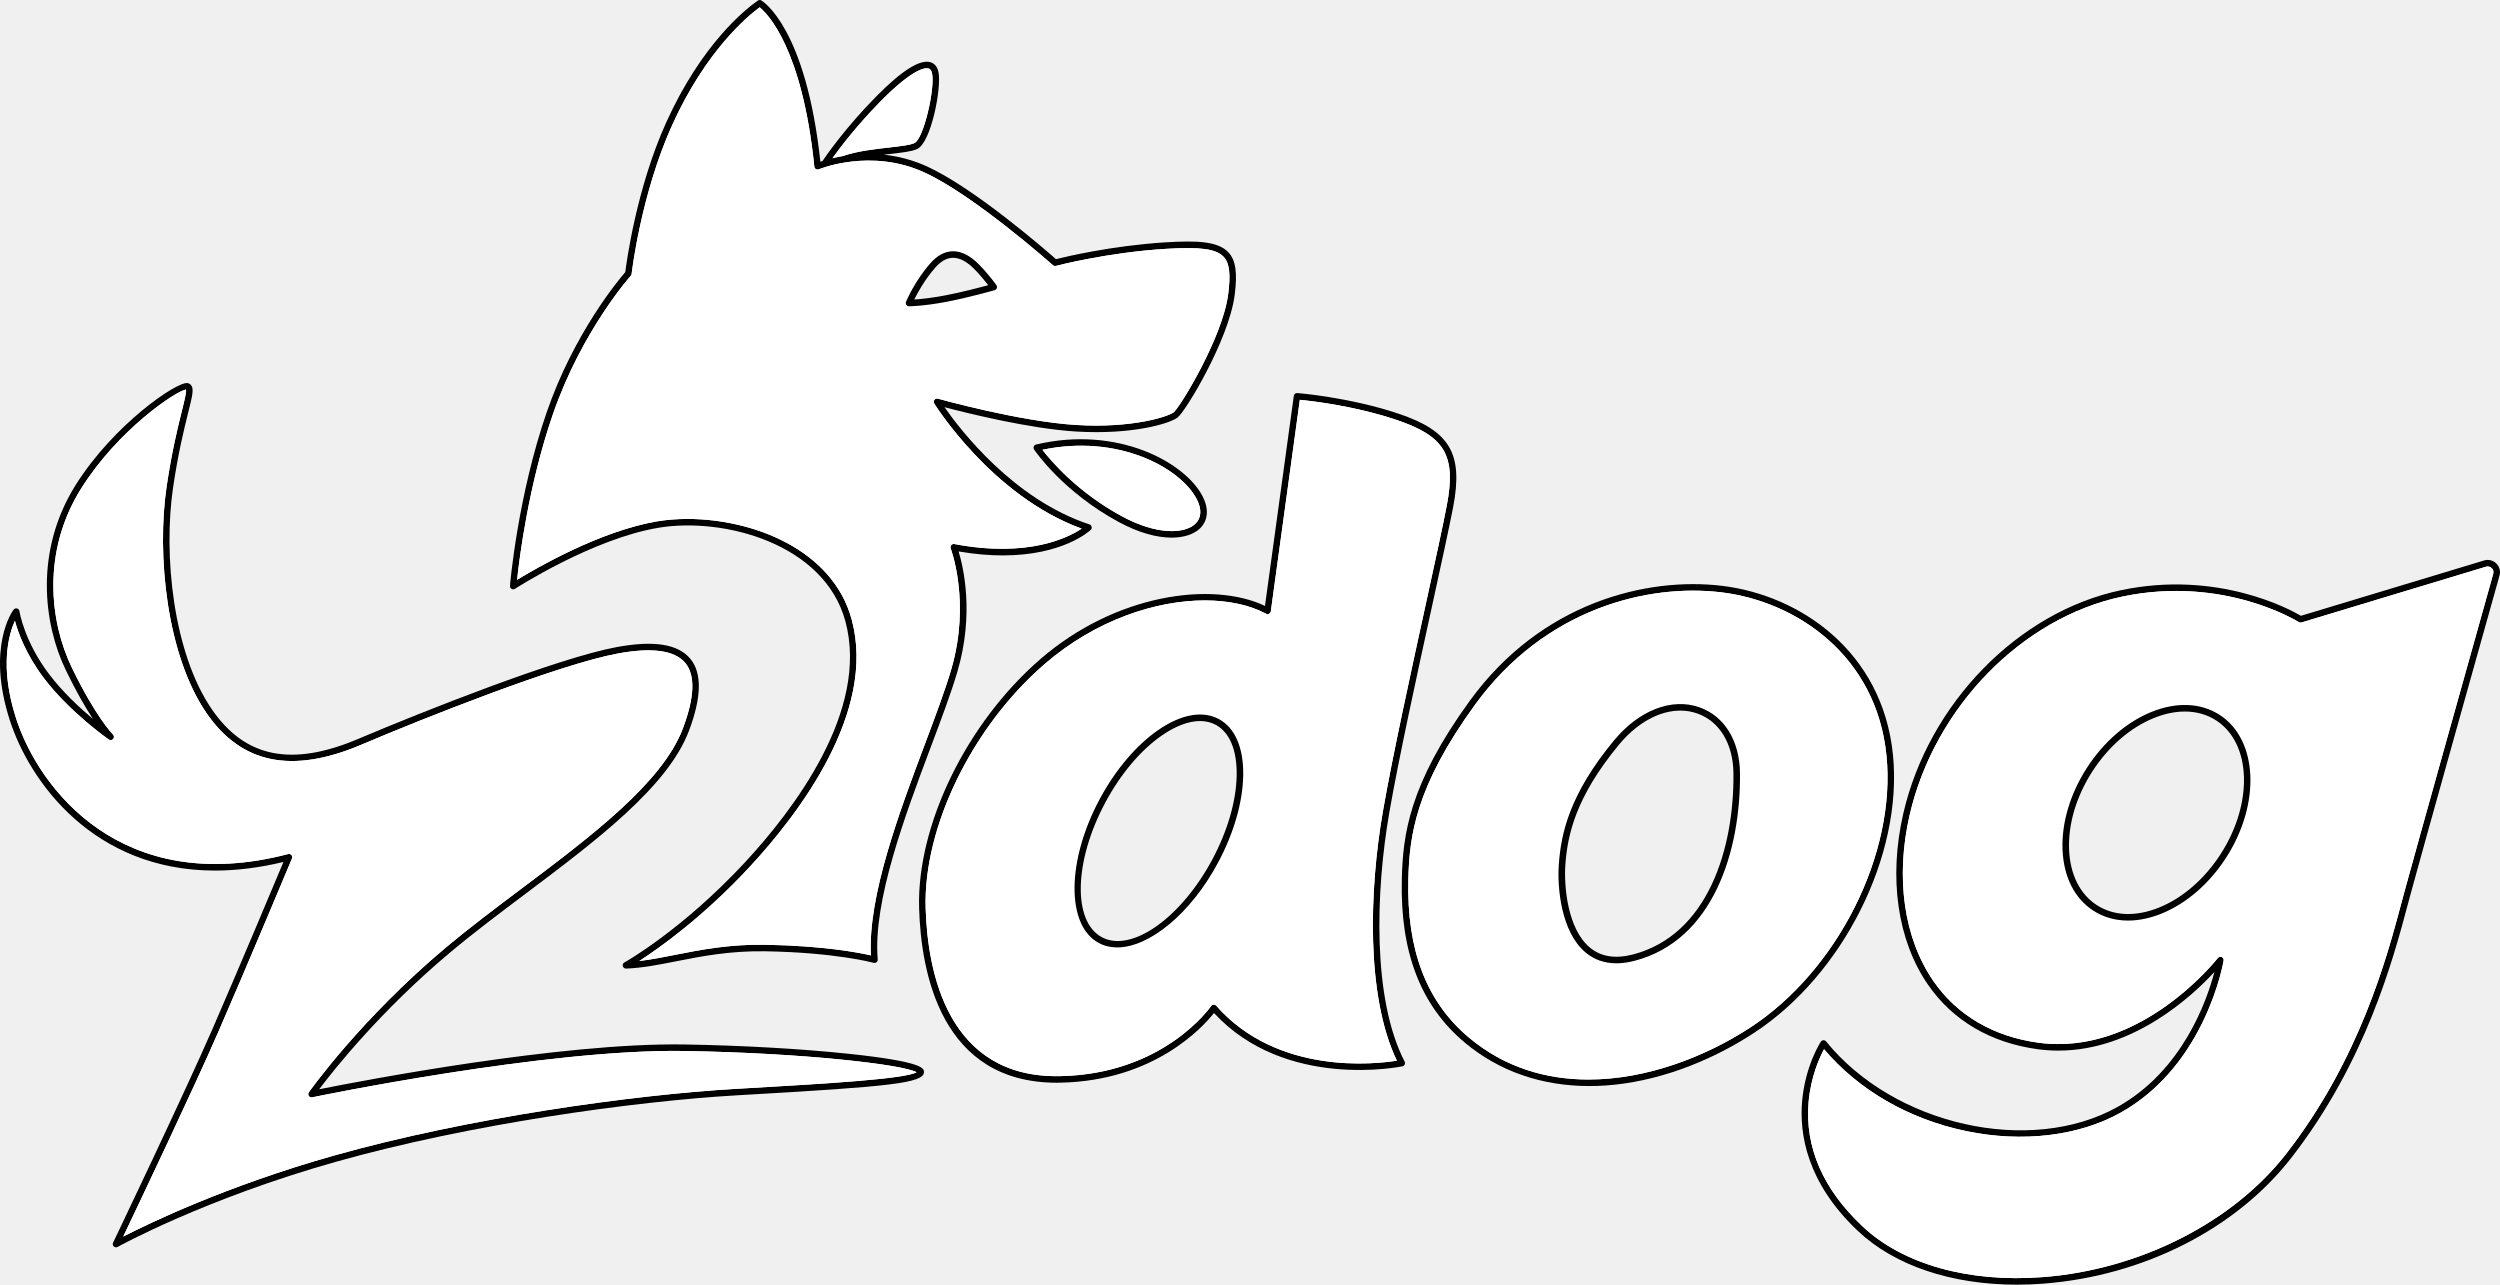
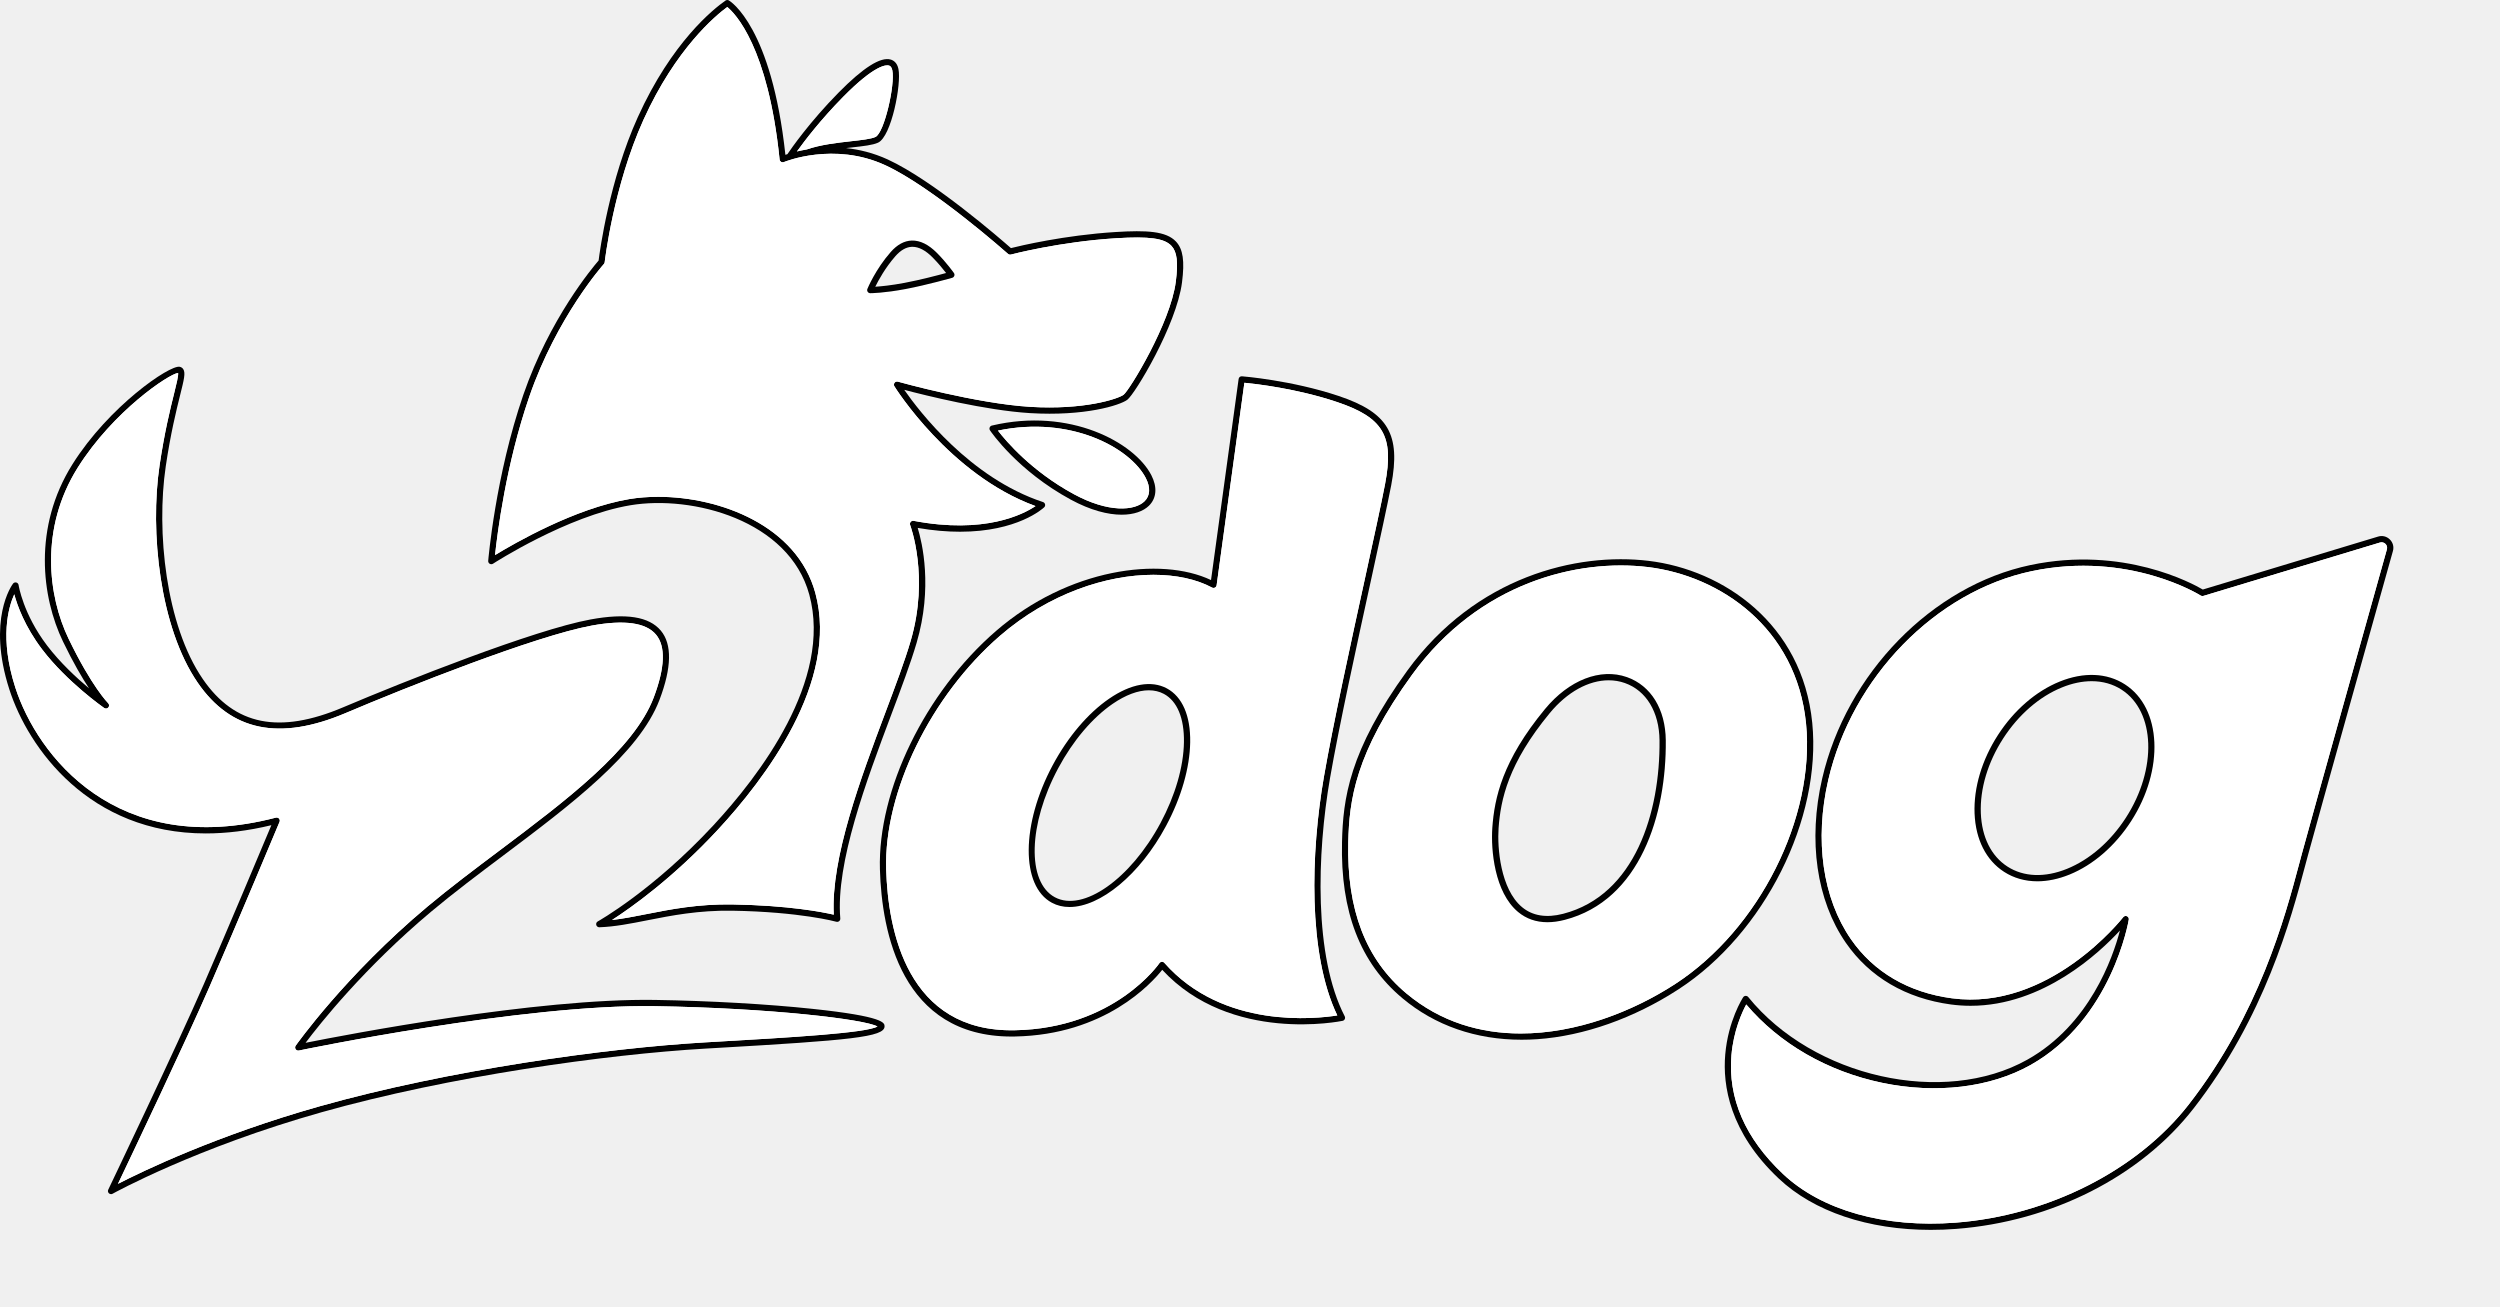
- <svg xmlns="http://www.w3.org/2000/svg" id="Layer_1" data-name="Layer 1" viewBox="0 0 1148.82 590.34">
-   <defs>
-     <style>
+ <svg xmlns="http://www.w3.org/2000/svg" width="1200" height="627" viewBox="0 0 1200 627">
+   <g class="drawing-elements">
+     <defs>
+       <style>
      .cls-1 {
        fill: #fff;
      }
    </style>
-   </defs>
-   <path d="M390.02,484.25c-21.71-2.3-49.29-3.86-75.67-4.29-56.69-.89-147.99,16.65-167.68,20.59,6.76-9,28.27-36.14,60.32-62.99,10.68-8.96,22.84-18.09,34.6-26.93,32.07-24.1,65.24-49.02,74.98-74.74,5.87-15.49,6.08-26.66,.62-33.2-5.64-6.74-16.69-8.49-33.78-5.34-27.13,5-89.46,29.75-118.64,42.13-30.7,13.04-52.13,8.74-67.42-13.53-17.78-25.88-22.41-70.96-17.79-102.11,2.34-15.84,5.09-26.9,6.91-34.22,1.87-7.51,2.65-10.62,1.5-12.41-.4-.62-1-1.02-1.75-1.16-4.83-.91-33.97,19.01-51.42,46.77-19.04,30.29-14.83,63.85-4.55,85.14,4.92,10.2,9.2,17.46,12.49,22.44-6-5.02-13.89-12.32-20.15-20.56-11.52-15.17-13.64-28.86-13.66-29-.08-.6-.52-1.09-1.11-1.24-.59-.15-1.2,.07-1.57,.55-.52,.69-12.57,17.25-1.76,50.78,9.12,28.26,38.39,69.12,94.3,69.12,9.68,0,20.16-1.23,31.47-3.96-4.5,10.74-21.14,50.36-32.47,76.41-13.13,30.19-45.51,97.86-45.83,98.54-.29,.59-.15,1.3,.32,1.75,.29,.26,.66,.4,1.03,.4,.25,0,.5-.06,.73-.19,.39-.22,40.01-22.13,100.41-39.15,61.27-17.27,136.66-27.77,184.19-30.52l4.64-.27c64.86-3.74,81.31-5.26,81.31-10.4,0-1.66,0-4.75-34.57-8.41Zm-46.91,15.82l-4.64,.27c-47.7,2.76-123.34,13.3-184.83,30.62-49.69,14.01-85.43,31.32-97.02,37.29,7.23-15.18,32.65-68.63,43.92-94.56,13.16-30.23,33.44-78.72,33.64-79.2,.22-.53,.13-1.13-.25-1.56-.29-.34-.7-.52-1.13-.52-.13,0-.25,.01-.38,.05-76.4,19.93-114.56-29.88-125.07-62.45-7.63-23.66-3.3-38.56-.5-44.75,1.44,5.35,5.02,15.42,13.35,26.4,11.93,15.71,29.63,28.06,29.81,28.18,.64,.44,1.51,.33,2.01-.27,.49-.6,.45-1.48-.1-2.03-.08-.07-7.91-7.98-18.97-30.88-9.93-20.58-14-52.99,4.39-82.25,17.05-27.11,43.81-44.95,48.15-45.4,.23,1.22-.82,5.44-1.93,9.89-1.83,7.37-4.6,18.52-6.97,34.5-4.7,31.73,.07,77.73,18.29,104.25,16.01,23.33,39.26,28.1,71.07,14.6,29.06-12.35,91.13-37,118-41.95,15.72-2.9,26.12-1.45,30.93,4.31,4.72,5.65,4.34,15.82-1.11,30.22-9.44,24.9-42.25,49.56-73.99,73.41-11.78,8.85-23.97,18.01-34.72,27.02-39.29,32.91-62.9,66.33-63.13,66.67-.36,.5-.36,1.17-.03,1.68,.34,.52,.96,.77,1.56,.65,1.07-.23,107.68-22.35,170.84-21.3,55.68,.9,100.78,6.29,106.89,9.76-5.31,3.14-42.28,5.28-78.08,7.35Z" />
-   <path class="cls-1" d="M421.19,492.72c-5.31,3.14-42.28,5.28-78.08,7.35l-4.64,.27c-47.7,2.76-123.34,13.3-184.83,30.62-49.69,14.01-85.43,31.32-97.02,37.29,7.23-15.18,32.65-68.63,43.92-94.56,13.16-30.23,33.44-78.72,33.64-79.2,.22-.53,.13-1.13-.25-1.56-.29-.34-.7-.52-1.13-.52-.13,0-.25,.01-.38,.05-76.4,19.93-114.56-29.88-125.07-62.45-7.63-23.66-3.3-38.56-.5-44.75,1.44,5.35,5.02,15.42,13.35,26.4,11.93,15.71,29.63,28.06,29.81,28.18,.64,.44,1.51,.33,2.01-.27,.49-.6,.45-1.48-.1-2.03-.08-.07-7.91-7.98-18.97-30.88-9.93-20.58-14-52.99,4.39-82.25,17.05-27.11,43.81-44.95,48.15-45.4,.23,1.22-.82,5.44-1.93,9.89-1.83,7.37-4.6,18.52-6.97,34.5-4.7,31.73,.07,77.73,18.29,104.25,16.01,23.33,39.26,28.1,71.07,14.6,29.06-12.35,91.13-37,118-41.95,15.72-2.9,26.12-1.45,30.93,4.31,4.72,5.65,4.34,15.82-1.11,30.22-9.44,24.9-42.25,49.56-73.99,73.41-11.78,8.85-23.97,18.01-34.72,27.02-39.29,32.91-62.9,66.33-63.13,66.67-.36,.5-.36,1.17-.03,1.68,.34,.52,.96,.77,1.56,.65,1.07-.23,107.68-22.35,170.84-21.3,55.68,.9,100.78,6.29,106.89,9.76Z" />
-   <path d="M564.48,115.96c-4.73-5.06-14.2-5.51-28.97-4.59-24.64,1.53-45.97,6.64-50.26,7.72-4.96-4.37-37.27-32.47-59.08-42.52-6.96-3.2-13.78-4.83-20.06-5.49,.9-.1,1.79-.2,2.66-.3,5.66-.63,10.14-1.13,12.69-2.3,6.44-2.94,11.29-28.21,9.79-35.38-.63-3.02-2.37-4.12-3.71-4.51-4.83-1.43-13.23,3.9-24.97,15.81-13.95,14.15-22.87,27.02-24.6,29.59-.35,.11-.69,.22-.98,.33C370.36,12.98,350.71,.71,349.87,.21c-.51-.3-1.14-.27-1.62,.06-5.74,4-25.74,19.85-42.09,55.95-13.7,30.26-18.28,64.44-18.83,68.84-2.82,3.25-23.5,27.85-36.1,64.36-13.44,38.94-16.86,79.38-16.89,79.78-.05,.57,.23,1.12,.72,1.41,.49,.29,1.11,.28,1.59-.03,.35-.23,35.57-22.97,65.93-28.06,29.77-4.98,76.19,7.16,85.89,42.94,11.16,41.13-24.11,87.07-46.12,110.79-28.98,31.23-55.16,45.88-55.42,46.03-.61,.33-.91,1.04-.72,1.71,.18,.65,.77,1.1,1.44,1.1h.05c7.41-.26,14.99-1.76,23.02-3.35,11.52-2.28,24.58-4.85,40.81-4.6,32.54,.54,49.74,5.25,49.91,5.3,.47,.13,.98,.02,1.36-.29,.38-.32,.58-.79,.54-1.28-2.27-26.67,12.55-66.12,24.46-97.81,4.8-12.76,9.33-24.81,12.17-34.49,7.81-26.54,2.7-48.06,.53-55.17,7.54,1.3,14.3,1.83,20.33,1.83,27.56,0,39.75-11.13,40.37-11.72,.39-.36,.55-.9,.44-1.42-.11-.51-.49-.93-.99-1.1-34.96-11.52-59.42-43.52-66.61-53.87,10.3,2.71,39.04,9.87,60.31,11.17,26.26,1.59,43.08-3.7,46.72-6.37,3.65-2.66,23.64-35.8,26.29-56.32,1.33-10.34,.5-16.03-2.88-19.64ZM404.71,46.5c15.24-15.46,20.68-15.42,21.99-15.04,.52,.16,1.26,.56,1.61,2.26,1.43,6.81-3.84,30.09-8.1,32.03-2.11,.97-6.59,1.47-11.77,2.05-6.52,.73-14.59,1.64-21.16,3.92-1.74,.3-3.33,.64-4.75,.98,3.65-5.08,11.38-15.24,22.18-26.2Zm159.67,88.72c-2.57,19.98-22.32,52.23-25.08,54.28-2.75,2.02-19.13,7.35-44.77,5.79-25.9-1.58-63.17-11.99-63.54-12.1-.59-.17-1.23,.05-1.6,.54-.38,.49-.41,1.16-.09,1.69,.27,.43,26.48,42.49,67.74,57.5-5.9,3.97-24.36,13.55-58.5,7.08-.53-.1-1.08,.1-1.43,.52-.35,.42-.44,.99-.24,1.5,.09,.24,9.33,24.74,.22,55.71-2.81,9.57-7.32,21.57-12.1,34.27-11.71,31.18-26.22,69.79-24.78,97.04-5.46-1.27-21.72-4.45-48.63-4.9-16.56-.26-29.78,2.35-41.44,4.66-5.67,1.12-11.12,2.2-16.39,2.81,9.26-5.96,29.29-20.14,50.8-43.32,22.43-24.18,58.35-71.09,46.82-113.61-8.74-32.24-45.61-46.21-75.41-46.21-4.87,0-9.55,.37-13.88,1.09-26.14,4.38-55.66,21.49-64.46,26.88,1.06-10.04,5.24-43.58,16.44-76.04,13.27-38.44,35.59-63.44,35.81-63.69,.21-.23,.35-.53,.38-.84,.04-.36,4.24-36.6,18.64-68.41,15.48-34.18,34.68-50.05,40.2-54.1,3.67,3,19.59,18.96,25.12,73.2,.05,.47,.32,.89,.73,1.14,.41,.24,.91,.27,1.35,.09,.24-.1,23.9-9.88,48.62,1.51,22.77,10.48,58.58,42.24,58.94,42.56,.38,.33,.9,.46,1.39,.33,.23-.06,23.3-6.14,50.46-7.83,15.96-.99,23.17,0,26.59,3.65,2.69,2.87,3.3,7.86,2.09,17.21Z" />
-   <path class="cls-1" d="M420.21,65.75c-2.11,.97-6.59,1.47-11.77,2.05-6.52,.73-14.59,1.64-21.16,3.92-1.74,.3-3.33,.64-4.75,.98,3.65-5.08,11.38-15.24,22.18-26.2,15.24-15.46,20.68-15.42,21.99-15.04,.52,.16,1.26,.56,1.61,2.26,1.43,6.81-3.84,30.09-8.1,32.03Z" />
-   <path class="cls-1" d="M562.29,118.01c-3.42-3.65-10.63-4.64-26.59-3.65-27.16,1.69-50.23,7.77-50.46,7.83-.49,.13-1.01,0-1.39-.33-.36-.32-36.17-32.08-58.94-42.56-24.72-11.39-48.38-1.61-48.62-1.51-.44,.18-.94,.15-1.35-.09-.41-.25-.68-.67-.73-1.14-5.53-54.24-21.45-70.2-25.12-73.2-5.52,4.05-24.72,19.92-40.2,54.1-14.4,31.81-18.6,68.05-18.64,68.41-.03,.31-.17,.61-.38,.84-.22,.25-22.54,25.25-35.81,63.69-11.2,32.46-15.38,66-16.44,76.04,8.8-5.39,38.32-22.5,64.46-26.88,4.33-.72,9.01-1.09,13.88-1.09,29.8,0,66.67,13.97,75.41,46.21,11.53,42.52-24.39,89.43-46.82,113.61-21.51,23.18-41.54,37.36-50.8,43.32,5.27-.61,10.72-1.69,16.39-2.81,11.66-2.31,24.88-4.92,41.44-4.66,26.91,.45,43.17,3.63,48.63,4.9-1.44-27.25,13.07-65.86,24.78-97.04,4.78-12.7,9.29-24.7,12.1-34.27,9.11-30.97-.13-55.47-.22-55.71-.2-.51-.11-1.08,.24-1.5,.35-.42,.9-.62,1.43-.52,34.14,6.47,52.6-3.11,58.5-7.08-41.26-15.01-67.47-57.07-67.74-57.5-.32-.53-.29-1.2,.09-1.69,.37-.49,1.01-.71,1.6-.54,.37,.11,37.64,10.52,63.54,12.1,25.64,1.56,42.02-3.77,44.77-5.79,2.76-2.05,22.51-34.3,25.08-54.28,1.21-9.35,.6-14.34-2.09-17.21Zm-104.23,14.38c-.16,.46-.53,.81-1,.95-.12,.03-11.88,3.4-22.3,5.38-10.49,1.99-16.76,2.01-17.02,2.01-.5,0-.97-.25-1.24-.66-.28-.42-.34-.94-.14-1.41,.15-.38,3.92-9.42,11.19-17.69,3.1-3.54,6.5-5.39,10.1-5.5,3.99-.11,8.06,1.89,12.11,5.97,4.48,4.51,7.96,9.38,8.11,9.59,.28,.39,.35,.9,.19,1.36Z" />
-   <path d="M457.87,131.03c-.15-.21-3.63-5.08-8.11-9.59-4.05-4.08-8.12-6.08-12.11-5.97-3.6,.11-7,1.96-10.1,5.5-7.27,8.27-11.04,17.31-11.19,17.69-.2,.47-.14,.99,.14,1.41,.27,.41,.74,.66,1.24,.66,.26,0,6.53-.02,17.02-2.01,10.42-1.98,22.18-5.35,22.3-5.38,.47-.14,.84-.49,1-.95,.16-.46,.09-.97-.19-1.36Zm-23.67,4.74c-6.49,1.23-11.37,1.69-14.07,1.86,1.54-3.13,4.81-9.15,9.67-14.68,2.54-2.89,5.21-4.39,7.94-4.48h.25c3.05,0,6.3,1.71,9.64,5.08,2.72,2.74,5.11,5.69,6.5,7.49-3.83,1.05-12.26,3.28-19.93,4.73Z" />
-   <path d="M552.64,228.09c-8.07-15.67-39.16-32.67-76.54-23.82-.48,.11-.87,.46-1.05,.91-.18,.46-.13,.98,.15,1.39,.53,.78,13.22,19.38,38.82,33.27,9.48,5.14,17.8,7.22,24.38,7.22,5.89,0,10.39-1.67,13.08-4.3,3.69-3.61,4.11-8.95,1.16-14.67Zm-3.26,12.52c-4.75,4.65-17.39,5.57-33.93-3.41-20.36-11.05-32.59-25.5-36.44-30.51,34.89-7.34,63.5,8.28,70.97,22.77,2.33,4.53,2.12,8.5-.6,11.15Z" />
-   <path class="cls-1" d="M549.38,240.61c-4.75,4.65-17.39,5.57-33.93-3.41-20.36-11.05-32.59-25.5-36.44-30.51,34.89-7.34,63.5,8.28,70.97,22.77,2.33,4.53,2.12,8.5-.6,11.15Z" />
-   <path d="M642.63,190.09c-22.7-7.61-46.26-9.45-46.49-9.47-.8-.06-1.5,.5-1.6,1.29l-13.25,96.52c-24.14-11.45-68.47-5.62-103.23,24.46-33.91,29.35-56.82,76.41-55.7,114.45,.88,30.08,10.3,80.2,63.22,80.2,.53,0,1.06-.01,1.59-.02,43.2-.8,65.6-25.56,70.7-32.01,32.88,35.58,86.04,24.61,86.58,24.49,.46-.1,.84-.4,1.04-.83,.2-.42,.19-.91-.02-1.33-14.86-28.76-13.38-77.99-7.04-114.46,4.27-24.57,12.84-63.79,19.73-95.3,4.22-19.35,7.87-36.05,9.62-45.16,4.67-24.46-1.44-34.87-25.15-42.83Zm22.2,42.26c-1.73,9.07-5.38,25.76-9.6,45.09-6.9,31.54-15.48,70.79-19.75,95.42-6.3,36.21-7.81,84.92,6.42,114.55-9.8,1.58-54.84,6.76-83.01-25.24-.3-.35-.75-.54-1.22-.51-.46,.03-.89,.28-1.15,.66-.21,.31-21.6,31.31-69.4,32.2-51.73,1.02-60.91-47.99-61.76-77.27-1.09-37.2,21.39-83.29,54.66-112.09,23.38-20.23,51.09-29.25,73.64-29.25,10.95,0,20.69,2.13,28.12,6.12,.44,.24,.96,.24,1.39,.02,.44-.22,.74-.65,.81-1.13l13.33-97.19c5.37,.52,25.19,2.77,44.36,9.21,22.37,7.5,27.57,16.34,23.16,39.41Z" />
-   <path class="cls-1" d="M641.67,192.94c-19.17-6.44-38.99-8.69-44.36-9.21l-13.33,97.19c-.07,.48-.37,.91-.81,1.13-.43,.22-.95,.22-1.39-.02-7.43-3.99-17.17-6.12-28.12-6.12-22.55,0-50.26,9.02-73.64,29.25-33.27,28.8-55.75,74.89-54.66,112.09,.85,29.28,10.03,78.29,61.76,77.27,47.8-.89,69.19-31.89,69.4-32.2,.26-.38,.69-.63,1.15-.66,.47-.03,.92,.16,1.22,.51,28.17,32,73.21,26.82,83.01,25.24-14.23-29.63-12.72-78.34-6.42-114.55,4.27-24.63,12.85-63.88,19.75-95.42,4.22-19.33,7.87-36.02,9.6-45.09,4.41-23.07-.79-31.91-23.16-39.41Zm-81.98,203.51c-12.6,23.52-31.64,38.91-46.33,38.91-3.03,0-5.88-.66-8.44-2.04-15-8.03-14.82-37.65,.38-66.02,7.29-13.6,16.9-24.93,27.06-31.91,10.44-7.18,20.29-8.94,27.72-4.96,7.43,3.98,11.41,13.16,11.21,25.83-.19,12.32-4.31,26.6-11.6,40.19Z" />
-   <path d="M560.08,330.43c-7.43-3.98-17.28-2.22-27.72,4.96-10.16,6.98-19.77,18.31-27.06,31.91-15.2,28.37-15.38,57.99-.38,66.02,2.56,1.38,5.41,2.04,8.44,2.04,14.69,0,33.73-15.39,46.33-38.91,7.29-13.59,11.41-27.87,11.6-40.19,.2-12.67-3.78-21.85-11.21-25.83Zm-3.03,64.61c-14.43,26.91-37.17,42.9-50.71,35.64s-12.82-35.05,1.61-61.96c7.07-13.19,16.34-24.14,26.1-30.86,6.28-4.31,12.23-6.52,17.4-6.52,2.63,0,5.05,.58,7.21,1.73,6.39,3.43,9.81,11.65,9.63,23.15-.18,11.85-4.18,25.63-11.24,38.82Z" />
-   <path d="M869.88,346.98c-4.74-47.73-42.84-73.46-78.51-77.77-34.45-4.17-82.99,7.5-115.89,52.73-28.02,38.53-30.83,61.73-31.31,82.18-.79,33.47,8.68,58.01,28.97,75.01,15.64,13.12,35.3,19.94,57.22,19.94,2.5,0,5.03-.08,7.58-.26,22.34-1.56,46.43-10.08,67.83-24,41.13-26.76,68.69-81.71,64.11-127.83Zm-65.75,125.31c-20.33,13.23-47.38,23.79-74.2,23.78-19.26,0-38.41-5.44-54.87-19.23-19.53-16.38-28.66-40.15-27.89-72.65,.47-19.98,3.23-42.65,30.74-80.48,32.14-44.19,79.49-55.59,113.1-51.52,34.48,4.17,71.31,29,75.89,75.09,4.48,45.08-22.51,98.82-62.77,125.01Z" />
-   <path class="cls-1" d="M866.9,347.28c-4.58-46.09-41.41-70.92-75.89-75.09-33.61-4.07-80.96,7.33-113.1,51.52-27.51,37.83-30.27,60.5-30.74,80.48-.77,32.5,8.36,56.27,27.89,72.65,16.46,13.79,35.61,19.23,54.87,19.23,26.82,.01,53.87-10.55,74.2-23.78,40.26-26.19,67.25-79.93,62.77-125.01Zm-115.84,94.25c-2.92,.75-5.69,1.13-8.29,1.13-5.43,0-10.15-1.64-14.09-4.92-11.34-9.44-13.11-29.85-12.36-40.42,1.01-14.25,4.8-32.16,25.26-56.95,11.53-13.97,26.61-19.85,39.37-15.34,11.52,4.08,18.48,15.42,18.62,30.34,.35,35.49-12.21,76.76-48.51,86.16Z" />
-   <path d="M780.95,325.03c-12.76-4.51-27.84,1.37-39.37,15.34-20.46,24.79-24.25,42.7-25.26,56.95-.75,10.57,1.02,30.98,12.36,40.42,3.94,3.28,8.66,4.92,14.09,4.92,2.6,0,5.37-.38,8.29-1.13,36.3-9.4,48.86-50.67,48.51-86.16-.14-14.92-7.1-26.26-18.62-30.34Zm-30.64,113.59c-8.03,2.08-14.67,1.01-19.71-3.18-10.43-8.69-11.94-28.6-11.28-37.91,.97-13.78,4.65-31.12,24.57-55.25,8.38-10.15,18.66-15.74,28.26-15.74,2.67,0,5.29,.43,7.8,1.32,10.28,3.64,16.49,13.93,16.62,27.54,.34,34.36-11.64,74.26-46.26,83.22Z" />
-   <path d="M1147.11,258.93c-1.49-1.47-3.59-1.99-5.6-1.38l-84.16,25.43c-4.85-2.86-38.2-21.13-82.72-11.76-47.22,9.94-88.33,52.08-99.98,102.48-6.87,29.73-2.73,58.47,11.36,78.85,11.37,16.45,28.81,26.68,50.44,29.6,3.21,.43,6.36,.63,9.45,.63,34.77,0,61.88-25.49,71.67-36.13-3.41,13.07-14.56,45.22-44.43,61.98-40.18,22.53-102.79,8.48-134-30.06-.31-.37-.75-.57-1.25-.55-.48,.02-.91,.27-1.18,.68-.29,.45-7.19,11.22-8.59,27.4-1.3,14.92,2.1,37.37,25.64,59.57,16.88,15.93,43.02,24.67,72.98,24.67,4.02,0,8.11-.15,12.25-.47,45.94-3.54,88.54-25.16,113.95-57.84,34.2-43.99,46.73-91.01,53.47-116.27,.48-1.82,.94-3.52,1.37-5.1,5.41-19.93,32.61-116.92,40.82-146.16,.57-2.02,.01-4.11-1.49-5.57Zm-1.4,4.75c-8.2,29.26-35.41,126.25-40.83,146.19-.43,1.59-.89,3.3-1.37,5.11-6.68,25.06-19.11,71.7-52.94,115.21-24.53,31.55-67.37,53.27-111.81,56.68-34.17,2.63-64.41-5.89-82.94-23.38-18.16-17.12-26.47-36.3-24.73-57,1-11.76,5.14-20.7,7.1-24.35,15.92,18.8,39,32.13,65.25,37.61,25.92,5.42,51.86,2.32,71.16-8.51,39.16-21.96,47.15-69.37,47.22-69.84,.11-.68-.25-1.35-.88-1.62-.64-.27-1.37-.08-1.79,.46-.35,.46-35.48,45.23-82.3,38.93-20.77-2.79-37.5-12.59-48.38-28.32-13.61-19.69-17.58-47.56-10.9-76.48,11.4-49.3,51.56-90.51,97.68-100.22,46.72-9.83,80.74,11.51,81.08,11.72,.37,.24,.82,.3,1.25,.18l84.79-25.63c.95-.29,1.94-.04,2.65,.65,.7,.69,.96,1.67,.69,2.61Z" />
-   <path class="cls-1" d="M1145.02,261.07c-.71-.69-1.7-.94-2.65-.65l-84.79,25.63c-.43,.12-.88,.06-1.25-.18-.34-.21-34.36-21.55-81.08-11.72-46.12,9.71-86.28,50.92-97.68,100.22-6.68,28.92-2.71,56.79,10.9,76.48,10.88,15.73,27.61,25.53,48.38,28.32,46.82,6.3,81.95-38.47,82.3-38.93,.42-.54,1.15-.73,1.79-.46,.63,.27,.99,.94,.88,1.62-.07,.47-8.06,47.88-47.22,69.84-19.3,10.83-45.24,13.93-71.16,8.51-26.25-5.48-49.33-18.81-65.25-37.61-1.96,3.65-6.1,12.59-7.1,24.35-1.74,20.7,6.57,39.88,24.73,57,18.53,17.49,48.77,26.01,82.94,23.38,44.44-3.41,87.28-25.13,111.81-56.68,33.83-43.51,46.26-90.15,52.94-115.21,.48-1.81,.94-3.52,1.37-5.11,5.42-19.94,32.63-116.93,40.83-146.19,.27-.94,.01-1.92-.69-2.61Zm-122.07,133.06c-7.7,11.93-18.23,21.05-29.64,25.68-5.29,2.14-10.48,3.21-15.38,3.21-5.85,0-11.29-1.52-15.98-4.55-8.63-5.57-13.65-15.52-14.15-28.02-.48-12.31,3.49-25.66,11.19-37.59,7.7-11.94,18.23-21.06,29.64-25.69,11.6-4.7,22.73-4.22,31.36,1.35,17.63,11.37,18.96,40.81,2.96,65.61Z" />
-   <path d="M1019.99,328.52c-8.63-5.57-19.76-6.05-31.36-1.35-11.41,4.63-21.94,13.75-29.64,25.69-7.7,11.93-11.67,25.28-11.19,37.59,.5,12.5,5.52,22.45,14.15,28.02,4.69,3.03,10.13,4.55,15.98,4.55,4.9,0,10.09-1.07,15.38-3.21,11.41-4.63,21.94-13.75,29.64-25.68,16-24.8,14.67-54.24-2.96-65.61Zm.44,63.98c-7.37,11.42-17.4,20.13-28.25,24.53-10.67,4.33-20.82,3.94-28.61-1.08-7.78-5.02-12.32-14.12-12.77-25.62-.46-11.7,3.34-24.43,10.71-35.85,7.37-11.42,17.4-20.13,28.25-24.52,4.91-2,9.72-2.99,14.24-2.99,5.28,0,10.17,1.36,14.36,4.07,16.25,10.48,17.17,38.05,2.07,61.46Z" />
+     </defs>
+     <path d="M390.02,484.25c-21.71-2.3-49.29-3.86-75.67-4.29-56.69-.89-147.99,16.65-167.68,20.59,6.76-9,28.27-36.14,60.32-62.99,10.68-8.96,22.84-18.09,34.6-26.93,32.07-24.1,65.24-49.02,74.98-74.74,5.87-15.49,6.08-26.66,.62-33.2-5.64-6.74-16.69-8.49-33.78-5.34-27.13,5-89.46,29.75-118.64,42.13-30.7,13.04-52.13,8.74-67.42-13.53-17.78-25.88-22.41-70.96-17.79-102.11,2.34-15.84,5.09-26.9,6.91-34.22,1.87-7.51,2.65-10.62,1.5-12.41-.4-.62-1-1.02-1.75-1.16-4.83-.91-33.97,19.01-51.42,46.77-19.04,30.29-14.83,63.85-4.55,85.14,4.92,10.2,9.2,17.46,12.49,22.44-6-5.02-13.89-12.32-20.15-20.56-11.52-15.17-13.64-28.86-13.66-29-.08-.6-.52-1.09-1.11-1.24-.59-.15-1.2,.07-1.57,.55-.52,.69-12.57,17.25-1.76,50.78,9.12,28.26,38.39,69.12,94.3,69.12,9.68,0,20.16-1.23,31.47-3.96-4.5,10.74-21.14,50.36-32.47,76.41-13.13,30.19-45.51,97.86-45.83,98.54-.29,.59-.15,1.3,.32,1.75,.29,.26,.66,.4,1.03,.4,.25,0,.5-.06,.73-.19,.39-.22,40.01-22.13,100.41-39.15,61.27-17.27,136.66-27.77,184.19-30.52l4.64-.27c64.86-3.74,81.31-5.26,81.31-10.4,0-1.66,0-4.75-34.57-8.41Zm-46.91,15.82l-4.64,.27c-47.7,2.76-123.34,13.3-184.83,30.62-49.69,14.01-85.43,31.32-97.02,37.29,7.23-15.18,32.65-68.63,43.92-94.56,13.16-30.23,33.44-78.72,33.64-79.2,.22-.53,.13-1.13-.25-1.56-.29-.34-.7-.52-1.13-.52-.13,0-.25,.01-.38,.05-76.4,19.93-114.56-29.88-125.07-62.45-7.63-23.66-3.3-38.56-.5-44.75,1.44,5.35,5.02,15.42,13.35,26.4,11.93,15.71,29.63,28.06,29.81,28.18,.64,.44,1.51,.33,2.01-.27,.49-.6,.45-1.48-.1-2.03-.08-.07-7.91-7.98-18.97-30.88-9.93-20.58-14-52.99,4.39-82.25,17.05-27.11,43.81-44.95,48.15-45.4,.23,1.22-.82,5.44-1.93,9.89-1.83,7.37-4.6,18.52-6.97,34.5-4.7,31.73,.07,77.73,18.29,104.25,16.01,23.33,39.26,28.1,71.07,14.6,29.06-12.35,91.13-37,118-41.95,15.72-2.9,26.12-1.45,30.93,4.31,4.72,5.65,4.34,15.82-1.11,30.22-9.44,24.9-42.25,49.56-73.99,73.41-11.78,8.85-23.97,18.01-34.72,27.02-39.29,32.91-62.9,66.33-63.13,66.67-.36,.5-.36,1.17-.03,1.68,.34,.52,.96,.77,1.56,.65,1.07-.23,107.68-22.35,170.84-21.3,55.68,.9,100.78,6.29,106.89,9.76-5.31,3.14-42.28,5.28-78.08,7.35Z" />
+     <path class="cls-1" d="M421.19,492.72c-5.31,3.14-42.28,5.28-78.08,7.35l-4.64,.27c-47.7,2.76-123.34,13.3-184.83,30.62-49.69,14.01-85.43,31.32-97.02,37.29,7.23-15.18,32.65-68.63,43.92-94.56,13.16-30.23,33.44-78.72,33.64-79.2,.22-.53,.13-1.13-.25-1.56-.29-.34-.7-.52-1.13-.52-.13,0-.25,.01-.38,.05-76.4,19.93-114.56-29.88-125.07-62.45-7.63-23.66-3.3-38.56-.5-44.75,1.44,5.35,5.02,15.42,13.35,26.4,11.93,15.71,29.63,28.06,29.81,28.18,.64,.44,1.51,.33,2.01-.27,.49-.6,.45-1.48-.1-2.03-.08-.07-7.91-7.98-18.97-30.88-9.93-20.58-14-52.99,4.39-82.25,17.05-27.11,43.81-44.95,48.15-45.4,.23,1.22-.82,5.44-1.93,9.89-1.83,7.37-4.6,18.52-6.97,34.5-4.7,31.73,.07,77.73,18.29,104.25,16.01,23.33,39.26,28.1,71.07,14.6,29.06-12.35,91.13-37,118-41.95,15.72-2.9,26.12-1.45,30.93,4.31,4.72,5.65,4.34,15.82-1.11,30.22-9.44,24.9-42.25,49.56-73.99,73.41-11.78,8.85-23.97,18.01-34.72,27.02-39.29,32.91-62.9,66.33-63.13,66.67-.36,.5-.36,1.17-.03,1.68,.34,.52,.96,.77,1.56,.65,1.07-.23,107.68-22.35,170.84-21.3,55.68,.9,100.78,6.29,106.89,9.76Z" />
+     <path d="M564.48,115.96c-4.73-5.06-14.2-5.51-28.97-4.59-24.64,1.53-45.97,6.64-50.26,7.72-4.96-4.37-37.27-32.47-59.08-42.52-6.96-3.2-13.78-4.83-20.06-5.49,.9-.1,1.79-.2,2.66-.3,5.66-.63,10.14-1.13,12.69-2.3,6.44-2.94,11.29-28.21,9.79-35.38-.63-3.02-2.37-4.12-3.71-4.51-4.83-1.43-13.23,3.9-24.97,15.81-13.95,14.15-22.87,27.02-24.6,29.59-.35,.11-.69,.22-.98,.33C370.36,12.98,350.71,.71,349.87,.21c-.51-.3-1.14-.27-1.62,.06-5.74,4-25.74,19.85-42.09,55.95-13.7,30.26-18.28,64.44-18.83,68.84-2.82,3.25-23.5,27.85-36.1,64.36-13.44,38.94-16.86,79.38-16.89,79.78-.05,.57,.23,1.12,.72,1.41,.49,.29,1.11,.28,1.59-.03,.35-.23,35.57-22.97,65.93-28.06,29.77-4.98,76.19,7.16,85.89,42.94,11.16,41.13-24.11,87.07-46.12,110.79-28.98,31.23-55.16,45.88-55.42,46.03-.61,.33-.91,1.04-.72,1.71,.18,.65,.77,1.1,1.44,1.1h.05c7.41-.26,14.99-1.76,23.02-3.35,11.52-2.28,24.58-4.85,40.81-4.6,32.54,.54,49.74,5.25,49.91,5.3,.47,.13,.98,.02,1.36-.29,.38-.32,.58-.79,.54-1.28-2.27-26.67,12.55-66.12,24.46-97.81,4.8-12.76,9.33-24.81,12.17-34.49,7.81-26.54,2.7-48.06,.53-55.17,7.54,1.3,14.3,1.83,20.33,1.83,27.56,0,39.75-11.13,40.37-11.72,.39-.36,.55-.9,.44-1.42-.11-.51-.49-.93-.99-1.1-34.96-11.52-59.42-43.52-66.61-53.87,10.3,2.71,39.04,9.87,60.31,11.17,26.26,1.59,43.08-3.7,46.72-6.37,3.65-2.66,23.64-35.8,26.29-56.32,1.33-10.34,.5-16.03-2.88-19.64ZM404.71,46.5c15.24-15.46,20.68-15.42,21.99-15.04,.52,.16,1.26,.56,1.61,2.26,1.43,6.81-3.84,30.09-8.1,32.03-2.11,.97-6.59,1.47-11.77,2.05-6.52,.73-14.59,1.64-21.16,3.92-1.74,.3-3.33,.64-4.75,.98,3.65-5.08,11.38-15.24,22.18-26.2Zm159.67,88.72c-2.57,19.98-22.32,52.23-25.08,54.28-2.75,2.02-19.13,7.35-44.77,5.79-25.9-1.58-63.17-11.99-63.54-12.1-.59-.17-1.23,.05-1.6,.54-.38,.49-.41,1.16-.09,1.69,.27,.43,26.48,42.49,67.74,57.5-5.9,3.97-24.36,13.55-58.5,7.08-.53-.1-1.08,.1-1.43,.52-.35,.42-.44,.99-.24,1.5,.09,.24,9.33,24.74,.22,55.71-2.81,9.57-7.32,21.57-12.1,34.27-11.71,31.18-26.22,69.79-24.78,97.04-5.46-1.27-21.72-4.45-48.63-4.9-16.56-.26-29.78,2.35-41.44,4.66-5.67,1.12-11.12,2.2-16.39,2.81,9.26-5.96,29.29-20.14,50.8-43.32,22.43-24.18,58.35-71.09,46.82-113.61-8.74-32.24-45.61-46.21-75.41-46.21-4.87,0-9.55,.37-13.88,1.09-26.14,4.38-55.66,21.49-64.46,26.88,1.06-10.04,5.24-43.58,16.44-76.04,13.27-38.44,35.59-63.44,35.81-63.69,.21-.23,.35-.53,.38-.84,.04-.36,4.24-36.6,18.64-68.41,15.48-34.18,34.68-50.05,40.2-54.1,3.67,3,19.59,18.96,25.12,73.2,.05,.47,.32,.89,.73,1.14,.41,.24,.91,.27,1.35,.09,.24-.1,23.9-9.88,48.62,1.51,22.77,10.48,58.58,42.24,58.94,42.56,.38,.33,.9,.46,1.39,.33,.23-.06,23.3-6.14,50.46-7.83,15.96-.99,23.17,0,26.59,3.65,2.69,2.87,3.3,7.86,2.09,17.21Z" class="" />
+     <path class="cls-1" d="M420.21,65.75c-2.11,.97-6.59,1.47-11.77,2.05-6.52,.73-14.59,1.64-21.16,3.92-1.74,.3-3.33,.64-4.75,.98,3.65-5.08,11.38-15.24,22.18-26.2,15.24-15.46,20.68-15.42,21.99-15.04,.52,.16,1.26,.56,1.61,2.26,1.43,6.81-3.84,30.09-8.1,32.03Z" />
+     <path class="cls-1" d="M562.29,118.01c-3.42-3.65-10.63-4.64-26.59-3.65-27.16,1.69-50.23,7.77-50.46,7.83-.49,.13-1.01,0-1.39-.33-.36-.32-36.17-32.08-58.94-42.56-24.72-11.39-48.38-1.61-48.62-1.51-.44,.18-.94,.15-1.35-.09-.41-.25-.68-.67-.73-1.14-5.53-54.24-21.45-70.2-25.12-73.2-5.52,4.05-24.72,19.92-40.2,54.1-14.4,31.81-18.6,68.05-18.64,68.41-.03,.31-.17,.61-.38,.84-.22,.25-22.54,25.25-35.81,63.69-11.2,32.46-15.38,66-16.44,76.04,8.8-5.39,38.32-22.5,64.46-26.88,4.33-.72,9.01-1.09,13.88-1.09,29.8,0,66.67,13.97,75.41,46.21,11.53,42.52-24.39,89.43-46.82,113.61-21.51,23.18-41.54,37.36-50.8,43.32,5.27-.61,10.72-1.69,16.39-2.81,11.66-2.31,24.88-4.92,41.44-4.66,26.91,.45,43.17,3.63,48.63,4.9-1.44-27.25,13.07-65.86,24.78-97.04,4.78-12.7,9.29-24.7,12.1-34.27,9.11-30.97-.13-55.47-.22-55.71-.2-.51-.11-1.08,.24-1.5,.35-.42,.9-.62,1.43-.52,34.14,6.47,52.6-3.11,58.5-7.08-41.26-15.01-67.47-57.07-67.74-57.5-.32-.53-.29-1.2,.09-1.69,.37-.49,1.01-.71,1.6-.54,.37,.11,37.64,10.52,63.54,12.1,25.64,1.56,42.02-3.77,44.77-5.79,2.76-2.05,22.51-34.3,25.08-54.28,1.21-9.35,.6-14.34-2.09-17.21Zm-104.23,14.38c-.16,.46-.53,.81-1,.95-.12,.03-11.88,3.4-22.3,5.38-10.49,1.99-16.76,2.01-17.02,2.01-.5,0-.97-.25-1.24-.66-.28-.42-.34-.94-.14-1.41,.15-.38,3.92-9.42,11.19-17.69,3.1-3.54,6.5-5.39,10.1-5.5,3.99-.11,8.06,1.89,12.11,5.97,4.48,4.51,7.96,9.38,8.11,9.59,.28,.39,.35,.9,.19,1.36Z" />
+     <path d="M457.87,131.03c-.15-.21-3.63-5.08-8.11-9.59-4.05-4.08-8.12-6.08-12.11-5.97-3.6,.11-7,1.96-10.1,5.5-7.27,8.27-11.04,17.31-11.19,17.69-.2,.47-.14,.99,.14,1.41,.27,.41,.74,.66,1.24,.66,.26,0,6.53-.02,17.02-2.01,10.42-1.98,22.18-5.35,22.3-5.38,.47-.14,.84-.49,1-.95,.16-.46,.09-.97-.19-1.36Zm-23.67,4.74c-6.49,1.23-11.37,1.69-14.07,1.86,1.54-3.13,4.81-9.15,9.67-14.68,2.54-2.89,5.21-4.39,7.94-4.48h.25c3.05,0,6.3,1.71,9.64,5.08,2.72,2.74,5.11,5.69,6.5,7.49-3.83,1.05-12.26,3.28-19.93,4.73Z" class="" />
+     <path d="M552.64,228.09c-8.07-15.67-39.16-32.67-76.54-23.82-.48,.11-.87,.46-1.05,.91-.18,.46-.13,.98,.15,1.39,.53,.78,13.22,19.38,38.82,33.27,9.48,5.14,17.8,7.22,24.38,7.22,5.89,0,10.39-1.67,13.08-4.3,3.69-3.61,4.11-8.95,1.16-14.67Zm-3.26,12.52c-4.75,4.65-17.39,5.57-33.93-3.41-20.36-11.05-32.59-25.5-36.44-30.51,34.89-7.34,63.5,8.28,70.97,22.77,2.33,4.53,2.12,8.5-.6,11.15Z" />
+     <path class="cls-1" d="M549.38,240.61c-4.75,4.65-17.39,5.57-33.93-3.41-20.36-11.05-32.59-25.5-36.44-30.51,34.89-7.34,63.5,8.28,70.97,22.77,2.33,4.53,2.12,8.5-.6,11.15Z" />
+     <path d="M642.63,190.09c-22.7-7.61-46.26-9.45-46.49-9.47-.8-.06-1.5,.5-1.6,1.29l-13.25,96.52c-24.14-11.45-68.47-5.62-103.23,24.46-33.91,29.35-56.82,76.41-55.7,114.45,.88,30.08,10.3,80.2,63.22,80.2,.53,0,1.06-.01,1.59-.02,43.2-.8,65.6-25.56,70.7-32.01,32.88,35.58,86.04,24.61,86.58,24.49,.46-.1,.84-.4,1.04-.83,.2-.42,.19-.91-.02-1.33-14.86-28.76-13.38-77.99-7.04-114.46,4.27-24.57,12.84-63.79,19.73-95.3,4.22-19.35,7.87-36.05,9.62-45.16,4.67-24.46-1.44-34.87-25.15-42.83Zm22.2,42.26c-1.73,9.07-5.38,25.76-9.6,45.09-6.9,31.54-15.48,70.79-19.75,95.42-6.3,36.21-7.81,84.92,6.42,114.55-9.8,1.58-54.84,6.76-83.01-25.24-.3-.35-.75-.54-1.22-.51-.46,.03-.89,.28-1.15,.66-.21,.31-21.6,31.31-69.4,32.2-51.73,1.02-60.91-47.99-61.76-77.27-1.09-37.2,21.39-83.29,54.66-112.09,23.38-20.23,51.09-29.25,73.64-29.25,10.95,0,20.69,2.13,28.12,6.12,.44,.24,.96,.24,1.39,.02,.44-.22,.74-.65,.81-1.13l13.33-97.19c5.37,.52,25.19,2.77,44.36,9.21,22.37,7.5,27.57,16.34,23.16,39.41Z" />
+     <path class="cls-1" d="M641.67,192.94c-19.17-6.44-38.99-8.69-44.36-9.21l-13.33,97.19c-.07,.48-.37,.91-.81,1.13-.43,.22-.95,.22-1.39-.02-7.43-3.99-17.17-6.12-28.12-6.12-22.55,0-50.26,9.02-73.64,29.25-33.27,28.8-55.75,74.89-54.66,112.09,.85,29.28,10.03,78.29,61.76,77.27,47.8-.89,69.19-31.89,69.4-32.2,.26-.38,.69-.63,1.15-.66,.47-.03,.92,.16,1.22,.51,28.17,32,73.21,26.82,83.01,25.24-14.23-29.63-12.72-78.34-6.42-114.55,4.27-24.63,12.85-63.88,19.75-95.42,4.22-19.33,7.87-36.02,9.6-45.09,4.41-23.07-.79-31.91-23.16-39.41Zm-81.98,203.51c-12.6,23.52-31.64,38.91-46.33,38.91-3.03,0-5.88-.66-8.44-2.04-15-8.03-14.82-37.65,.38-66.02,7.29-13.6,16.9-24.93,27.06-31.91,10.44-7.18,20.29-8.94,27.72-4.96,7.43,3.98,11.41,13.16,11.21,25.83-.19,12.32-4.31,26.6-11.6,40.19Z" />
+     <path d="M560.08,330.43c-7.43-3.98-17.28-2.22-27.72,4.96-10.16,6.98-19.77,18.31-27.06,31.91-15.2,28.37-15.38,57.99-.38,66.02,2.56,1.38,5.41,2.04,8.44,2.04,14.69,0,33.73-15.39,46.33-38.91,7.29-13.59,11.41-27.87,11.6-40.19,.2-12.67-3.78-21.85-11.21-25.83Zm-3.03,64.61c-14.43,26.91-37.17,42.9-50.71,35.64s-12.82-35.05,1.61-61.96c7.07-13.19,16.34-24.14,26.1-30.86,6.28-4.31,12.23-6.52,17.4-6.52,2.63,0,5.05,.58,7.21,1.73,6.39,3.43,9.81,11.65,9.63,23.15-.18,11.85-4.18,25.63-11.24,38.82Z" />
+     <path d="M869.88,346.98c-4.74-47.73-42.84-73.46-78.51-77.77-34.45-4.17-82.99,7.5-115.89,52.73-28.02,38.53-30.83,61.73-31.31,82.18-.79,33.47,8.68,58.01,28.97,75.01,15.64,13.12,35.3,19.94,57.22,19.94,2.5,0,5.03-.08,7.58-.26,22.34-1.56,46.43-10.08,67.83-24,41.13-26.76,68.69-81.71,64.11-127.83Zm-65.75,125.31c-20.33,13.23-47.38,23.79-74.2,23.78-19.26,0-38.41-5.44-54.87-19.23-19.53-16.38-28.66-40.15-27.89-72.65,.47-19.98,3.23-42.65,30.74-80.48,32.14-44.19,79.49-55.59,113.1-51.52,34.48,4.17,71.31,29,75.89,75.09,4.48,45.08-22.51,98.82-62.77,125.01Z" />
+     <path class="cls-1" d="M866.9,347.28c-4.58-46.09-41.41-70.92-75.89-75.09-33.61-4.07-80.96,7.33-113.1,51.52-27.51,37.83-30.27,60.5-30.74,80.48-.77,32.5,8.36,56.27,27.89,72.65,16.46,13.79,35.61,19.23,54.87,19.23,26.82,.01,53.87-10.55,74.2-23.78,40.26-26.19,67.25-79.93,62.77-125.01Zm-115.84,94.25c-2.92,.75-5.69,1.13-8.29,1.13-5.43,0-10.15-1.64-14.09-4.92-11.34-9.44-13.11-29.85-12.36-40.42,1.01-14.25,4.8-32.16,25.26-56.95,11.53-13.97,26.61-19.85,39.37-15.34,11.52,4.08,18.48,15.42,18.62,30.34,.35,35.49-12.21,76.76-48.51,86.16Z" />
+     <path d="M780.95,325.03c-12.76-4.51-27.84,1.37-39.37,15.34-20.46,24.79-24.25,42.7-25.26,56.95-.75,10.57,1.02,30.98,12.36,40.42,3.94,3.28,8.66,4.92,14.09,4.92,2.6,0,5.37-.38,8.29-1.13,36.3-9.4,48.86-50.67,48.51-86.16-.14-14.92-7.1-26.26-18.62-30.34Zm-30.64,113.59c-8.03,2.08-14.67,1.01-19.71-3.18-10.43-8.69-11.94-28.6-11.28-37.91,.97-13.78,4.65-31.12,24.57-55.25,8.38-10.15,18.66-15.74,28.26-15.74,2.67,0,5.29,.43,7.8,1.32,10.28,3.64,16.49,13.93,16.62,27.54,.34,34.36-11.64,74.26-46.26,83.22Z" />
+     <path d="M1147.11,258.93c-1.49-1.47-3.59-1.99-5.6-1.38l-84.16,25.43c-4.85-2.86-38.2-21.13-82.72-11.76-47.22,9.94-88.33,52.08-99.98,102.48-6.87,29.73-2.73,58.47,11.36,78.85,11.37,16.45,28.81,26.68,50.44,29.6,3.21,.43,6.36,.63,9.45,.63,34.77,0,61.88-25.49,71.67-36.13-3.41,13.07-14.56,45.22-44.43,61.98-40.18,22.53-102.79,8.48-134-30.06-.31-.37-.75-.57-1.25-.55-.48,.02-.91,.27-1.18,.68-.29,.45-7.19,11.22-8.59,27.4-1.3,14.92,2.1,37.37,25.64,59.57,16.88,15.93,43.02,24.67,72.98,24.67,4.02,0,8.11-.15,12.25-.47,45.94-3.54,88.54-25.16,113.95-57.84,34.2-43.99,46.73-91.01,53.47-116.27,.48-1.82,.94-3.52,1.37-5.1,5.41-19.93,32.61-116.92,40.82-146.16,.57-2.02,.01-4.11-1.49-5.57Zm-1.4,4.75c-8.2,29.26-35.41,126.25-40.83,146.19-.43,1.59-.89,3.3-1.37,5.11-6.68,25.06-19.11,71.7-52.94,115.21-24.53,31.55-67.37,53.27-111.81,56.68-34.17,2.63-64.41-5.89-82.94-23.38-18.16-17.12-26.47-36.3-24.73-57,1-11.76,5.14-20.7,7.1-24.35,15.92,18.8,39,32.13,65.25,37.61,25.92,5.42,51.86,2.32,71.16-8.51,39.16-21.96,47.15-69.37,47.22-69.84,.11-.68-.25-1.35-.88-1.62-.64-.27-1.37-.08-1.79,.46-.35,.46-35.48,45.23-82.3,38.93-20.77-2.79-37.5-12.59-48.38-28.32-13.61-19.69-17.58-47.56-10.9-76.48,11.4-49.3,51.56-90.51,97.68-100.22,46.72-9.83,80.74,11.51,81.08,11.72,.37,.24,.82,.3,1.25,.18l84.79-25.63c.95-.29,1.94-.04,2.65,.65,.7,.69,.96,1.67,.69,2.61Z" />
+     <path class="cls-1" d="M1145.02,261.07c-.71-.69-1.7-.94-2.65-.65l-84.79,25.63c-.43,.12-.88,.06-1.25-.18-.34-.21-34.36-21.55-81.08-11.72-46.12,9.71-86.28,50.92-97.68,100.22-6.68,28.92-2.71,56.79,10.9,76.48,10.88,15.73,27.61,25.53,48.38,28.32,46.82,6.3,81.95-38.47,82.3-38.93,.42-.54,1.15-.73,1.79-.46,.63,.27,.99,.94,.88,1.62-.07,.47-8.06,47.88-47.22,69.84-19.3,10.83-45.24,13.93-71.16,8.51-26.25-5.48-49.33-18.81-65.25-37.61-1.96,3.65-6.1,12.59-7.1,24.35-1.74,20.7,6.57,39.88,24.73,57,18.53,17.49,48.77,26.01,82.94,23.38,44.44-3.41,87.28-25.13,111.81-56.68,33.83-43.51,46.26-90.15,52.94-115.21,.48-1.81,.94-3.52,1.37-5.11,5.42-19.94,32.63-116.93,40.83-146.19,.27-.94,.01-1.92-.69-2.61Zm-122.07,133.06c-7.7,11.93-18.23,21.05-29.64,25.68-5.29,2.14-10.48,3.21-15.38,3.21-5.85,0-11.29-1.52-15.98-4.55-8.63-5.57-13.65-15.52-14.15-28.02-.48-12.31,3.49-25.66,11.19-37.59,7.7-11.94,18.23-21.06,29.64-25.69,11.6-4.7,22.73-4.22,31.36,1.35,17.63,11.37,18.96,40.81,2.96,65.61Z" />
+     <path d="M1019.99,328.52c-8.63-5.57-19.76-6.05-31.36-1.35-11.41,4.63-21.94,13.75-29.64,25.69-7.7,11.93-11.67,25.28-11.19,37.59,.5,12.5,5.52,22.45,14.15,28.02,4.69,3.03,10.13,4.55,15.98,4.55,4.9,0,10.09-1.07,15.38-3.21,11.41-4.63,21.94-13.75,29.64-25.68,16-24.8,14.67-54.24-2.96-65.61Zm.44,63.98c-7.37,11.42-17.4,20.13-28.25,24.53-10.67,4.33-20.82,3.94-28.61-1.08-7.78-5.02-12.32-14.12-12.77-25.62-.46-11.7,3.34-24.43,10.71-35.85,7.37-11.42,17.4-20.13,28.25-24.52,4.91-2,9.72-2.99,14.24-2.99,5.28,0,10.17,1.36,14.36,4.07,16.25,10.48,17.17,38.05,2.07,61.46Z" />
+   </g>
</svg>
